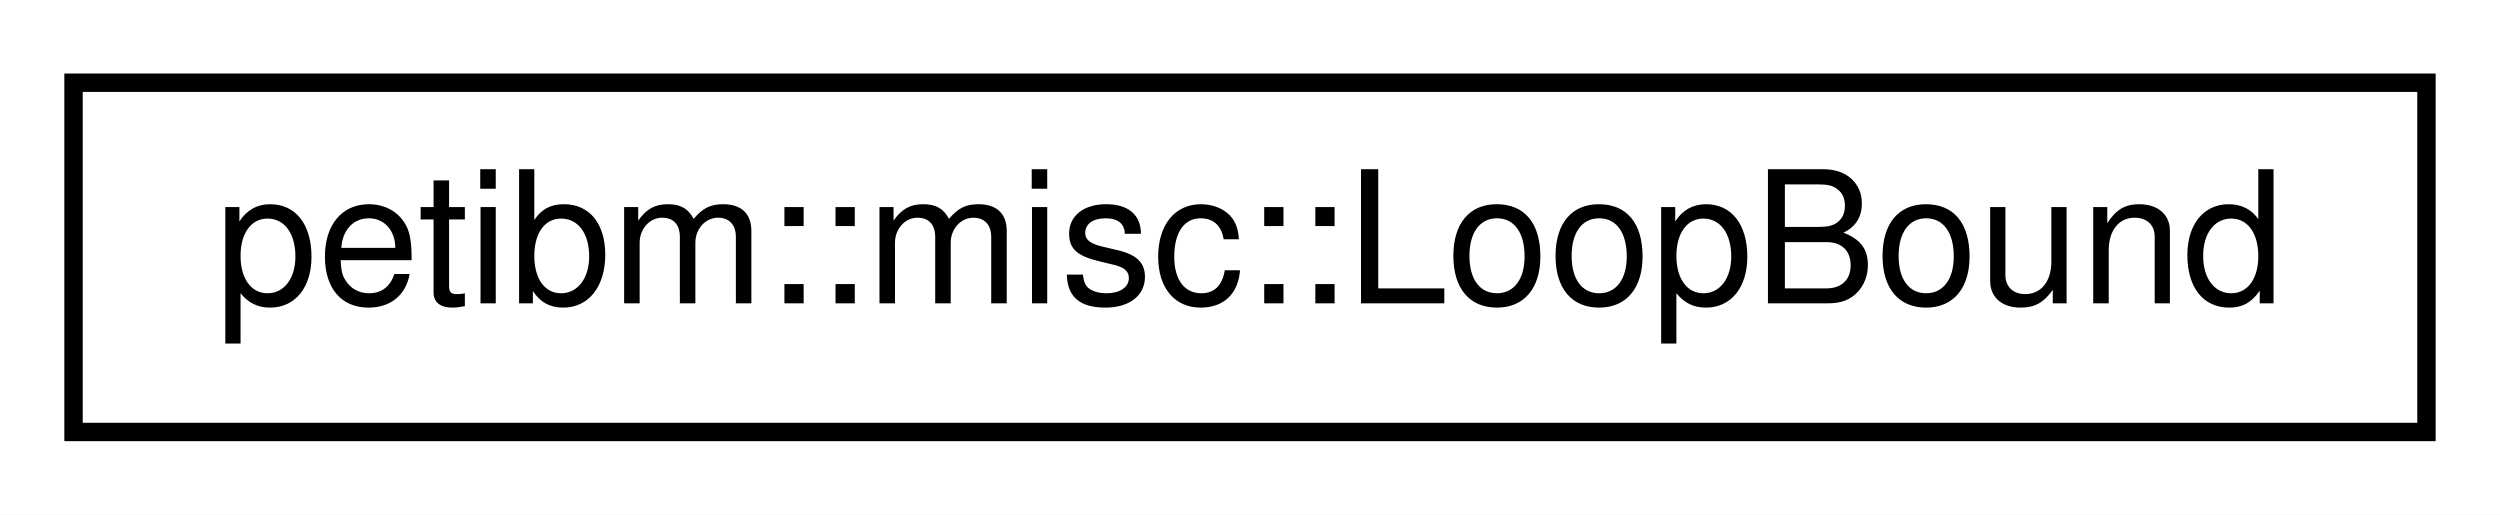
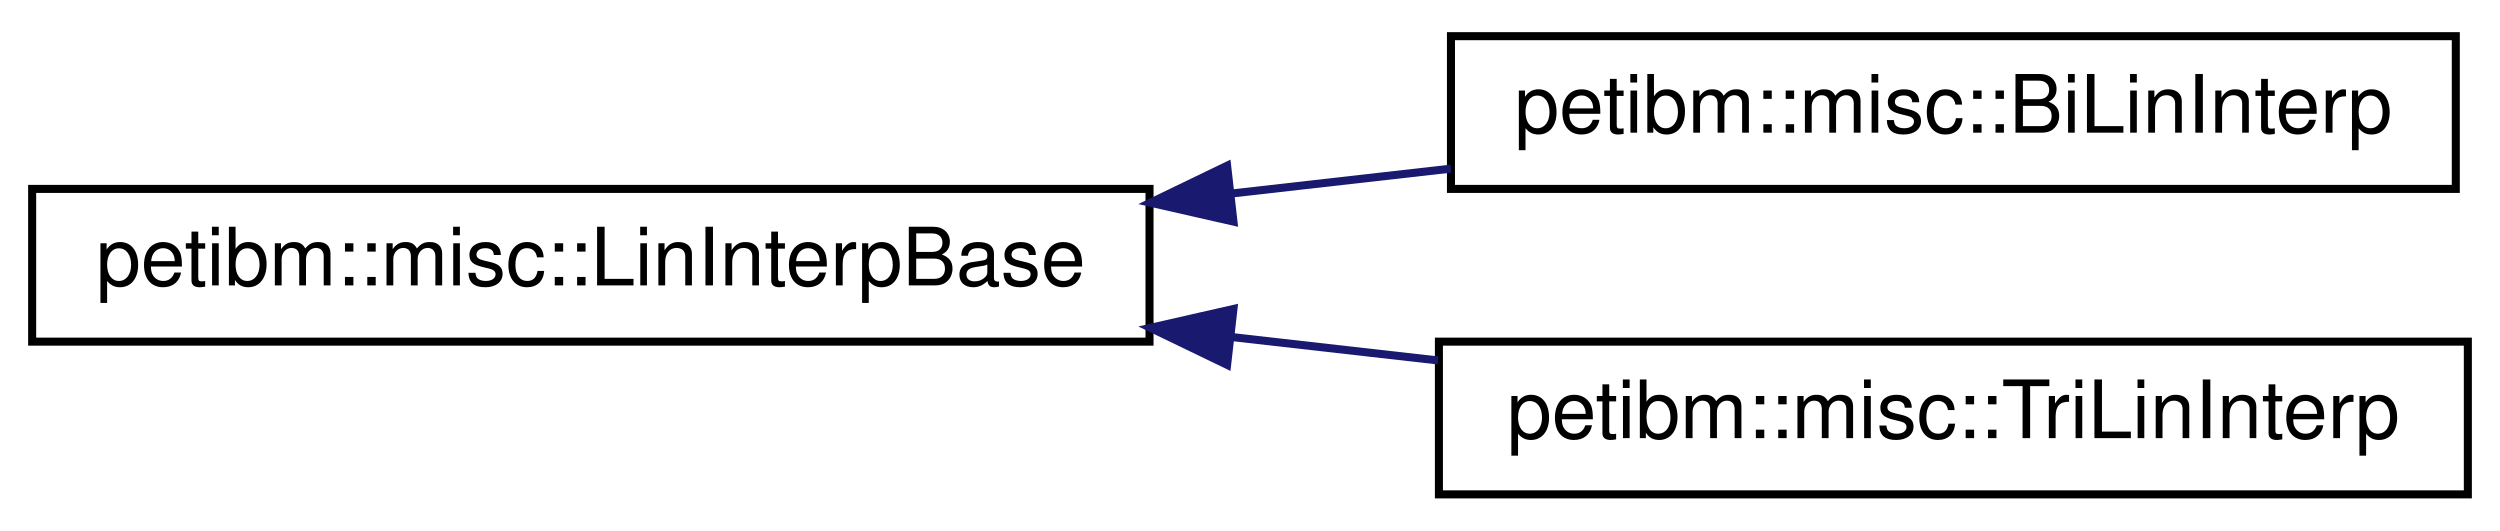
- <svg xmlns="http://www.w3.org/2000/svg" xmlns:xlink="http://www.w3.org/1999/xlink" width="136pt" height="28pt" viewBox="0.00 0.00 136.00 28.00">
-   <g id="graph0" class="graph" transform="scale(1 1) rotate(0) translate(4 24)">
-     <polygon fill="white" stroke="none" points="-4,4 -4,-24 132,-24 132,4 -4,4" />
+ <svg xmlns="http://www.w3.org/2000/svg" xmlns:xlink="http://www.w3.org/1999/xlink" width="311pt" height="66pt" viewBox="0.00 0.00 311.00 66.00">
+   <g id="graph0" class="graph" transform="scale(1 1) rotate(0) translate(4 62)">
+     <polygon fill="white" stroke="none" points="-4,4 -4,-62 307,-62 307,4 -4,4" />
    <g id="node1" class="node">
      <g id="a_node1">
-         <a xlink:href="d3/d5b/structpetibm_1_1misc_1_1_loop_bound.html" target="_top" xlink:title="A helper struct to make looping function easier. ">
-           <polygon fill="white" stroke="black" points="0,-0.5 0,-19.5 128,-19.5 128,-0.5 0,-0.5" />
-           <text text-anchor="middle" x="64" y="-7.5" font-family="Helvetica,sans-Serif" font-size="10.00">petibm::misc::LoopBound</text>
+         <a xlink:href="dc/d7b/classpetibm_1_1misc_1_1_lin_interp_base.html" target="_top" xlink:title="Abstract Base Class of a linear interpolation object. ">
+           <polygon fill="white" stroke="black" points="0,-19.5 0,-38.5 139,-38.5 139,-19.5 0,-19.5" />
+           <text text-anchor="middle" x="69.5" y="-26.5" font-family="Helvetica,sans-Serif" font-size="10.00">petibm::misc::LinInterpBase</text>
        </a>
      </g>
    </g>
+     <g id="node2" class="node">
+       <g id="a_node2">
+         <a xlink:href="de/d82/classpetibm_1_1misc_1_1_bi_lin_interp.html" target="_top" xlink:title="Class to perform a bilinear interpolation at a point in a 3D domain. ">
+           <polygon fill="white" stroke="black" points="176.5,-38.5 176.5,-57.5 301.5,-57.5 301.5,-38.5 176.5,-38.5" />
+           <text text-anchor="middle" x="239" y="-45.5" font-family="Helvetica,sans-Serif" font-size="10.00">petibm::misc::BiLinInterp</text>
+         </a>
+       </g>
+     </g>
+     <g id="edge1" class="edge">
+       <path fill="none" stroke="midnightblue" d="M149.051,-37.91C158.26,-38.955 167.553,-40.009 176.483,-41.022" />
+       <polygon fill="midnightblue" stroke="midnightblue" points="149.443,-34.432 139.112,-36.783 148.654,-41.388 149.443,-34.432" />
+     </g>
+     <g id="node3" class="node">
+       <g id="a_node3">
+         <a xlink:href="d4/da3/classpetibm_1_1misc_1_1_tri_lin_interp.html" target="_top" xlink:title="Class to perform a trilinear interpolation at a point in a 3D domain. ">
+           <polygon fill="white" stroke="black" points="175,-0.5 175,-19.5 303,-19.5 303,-0.5 175,-0.5" />
+           <text text-anchor="middle" x="239" y="-7.5" font-family="Helvetica,sans-Serif" font-size="10.00">petibm::misc::TriLinInterp</text>
+         </a>
+       </g>
+     </g>
+     <g id="edge2" class="edge">
+       <path fill="none" stroke="midnightblue" d="M149.175,-20.076C157.794,-19.098 166.485,-18.112 174.881,-17.16" />
+       <polygon fill="midnightblue" stroke="midnightblue" points="148.654,-16.612 139.112,-21.217 149.443,-23.568 148.654,-16.612" />
+     </g>
  </g>
</svg>
